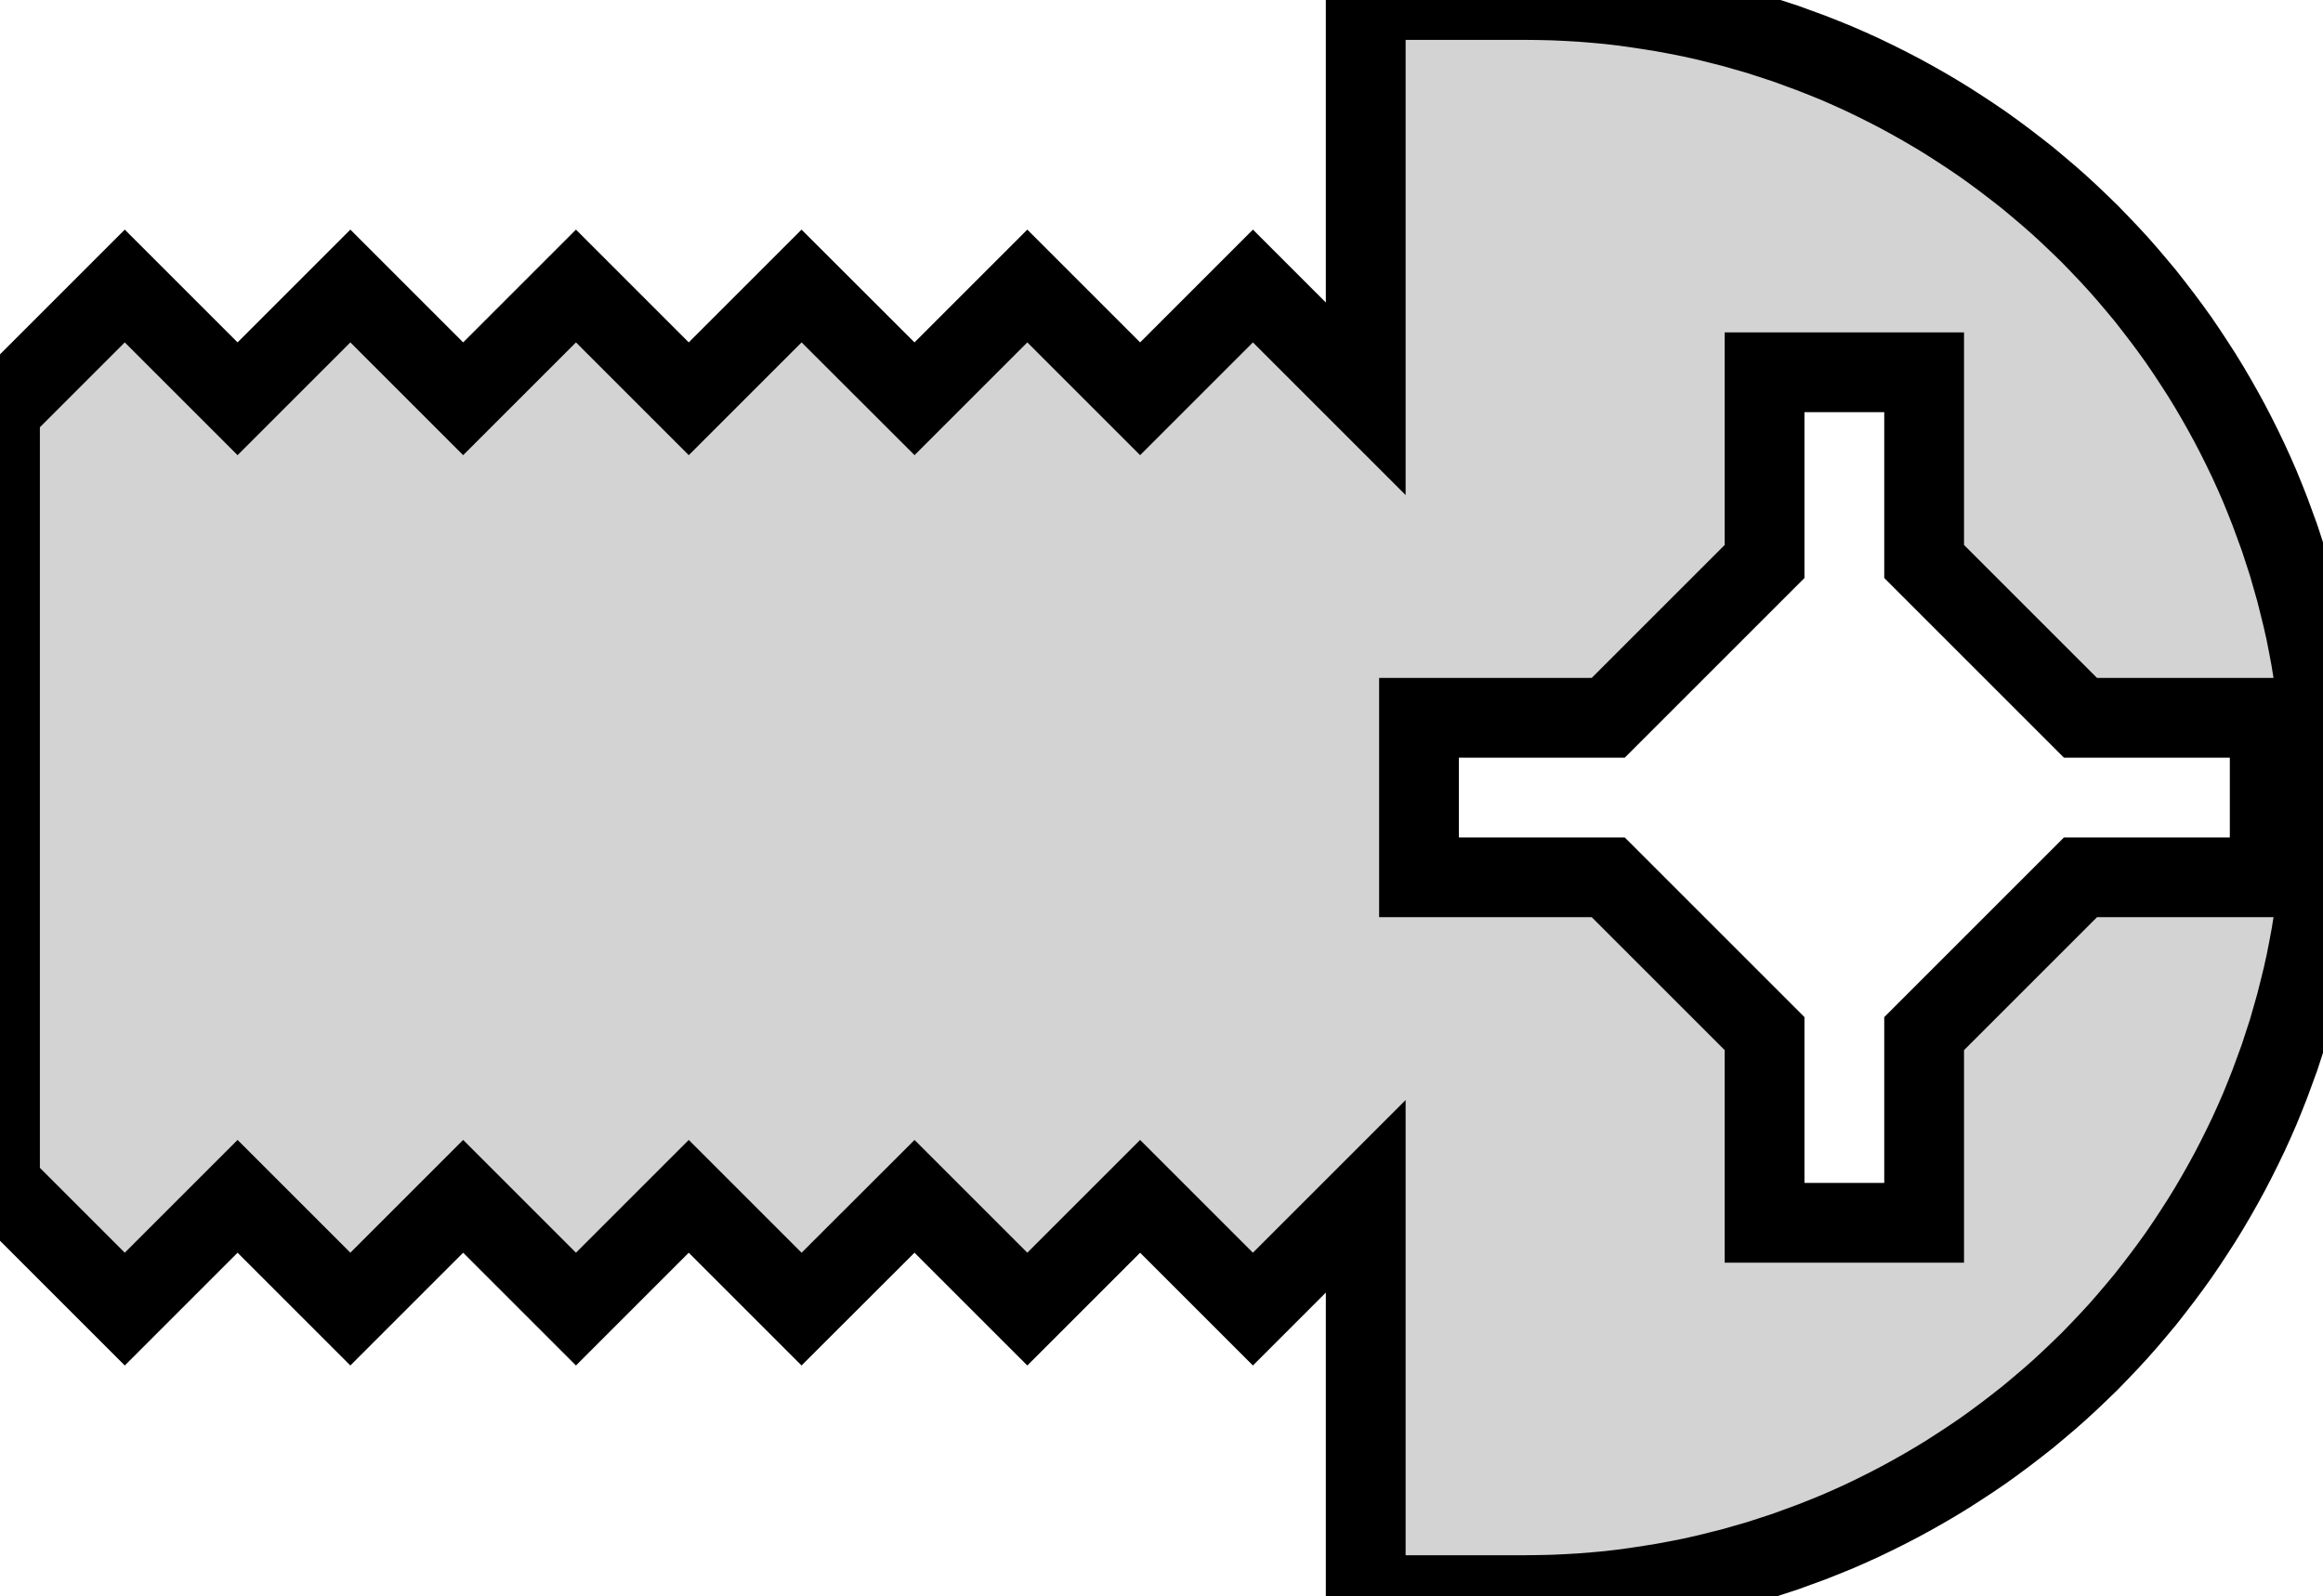
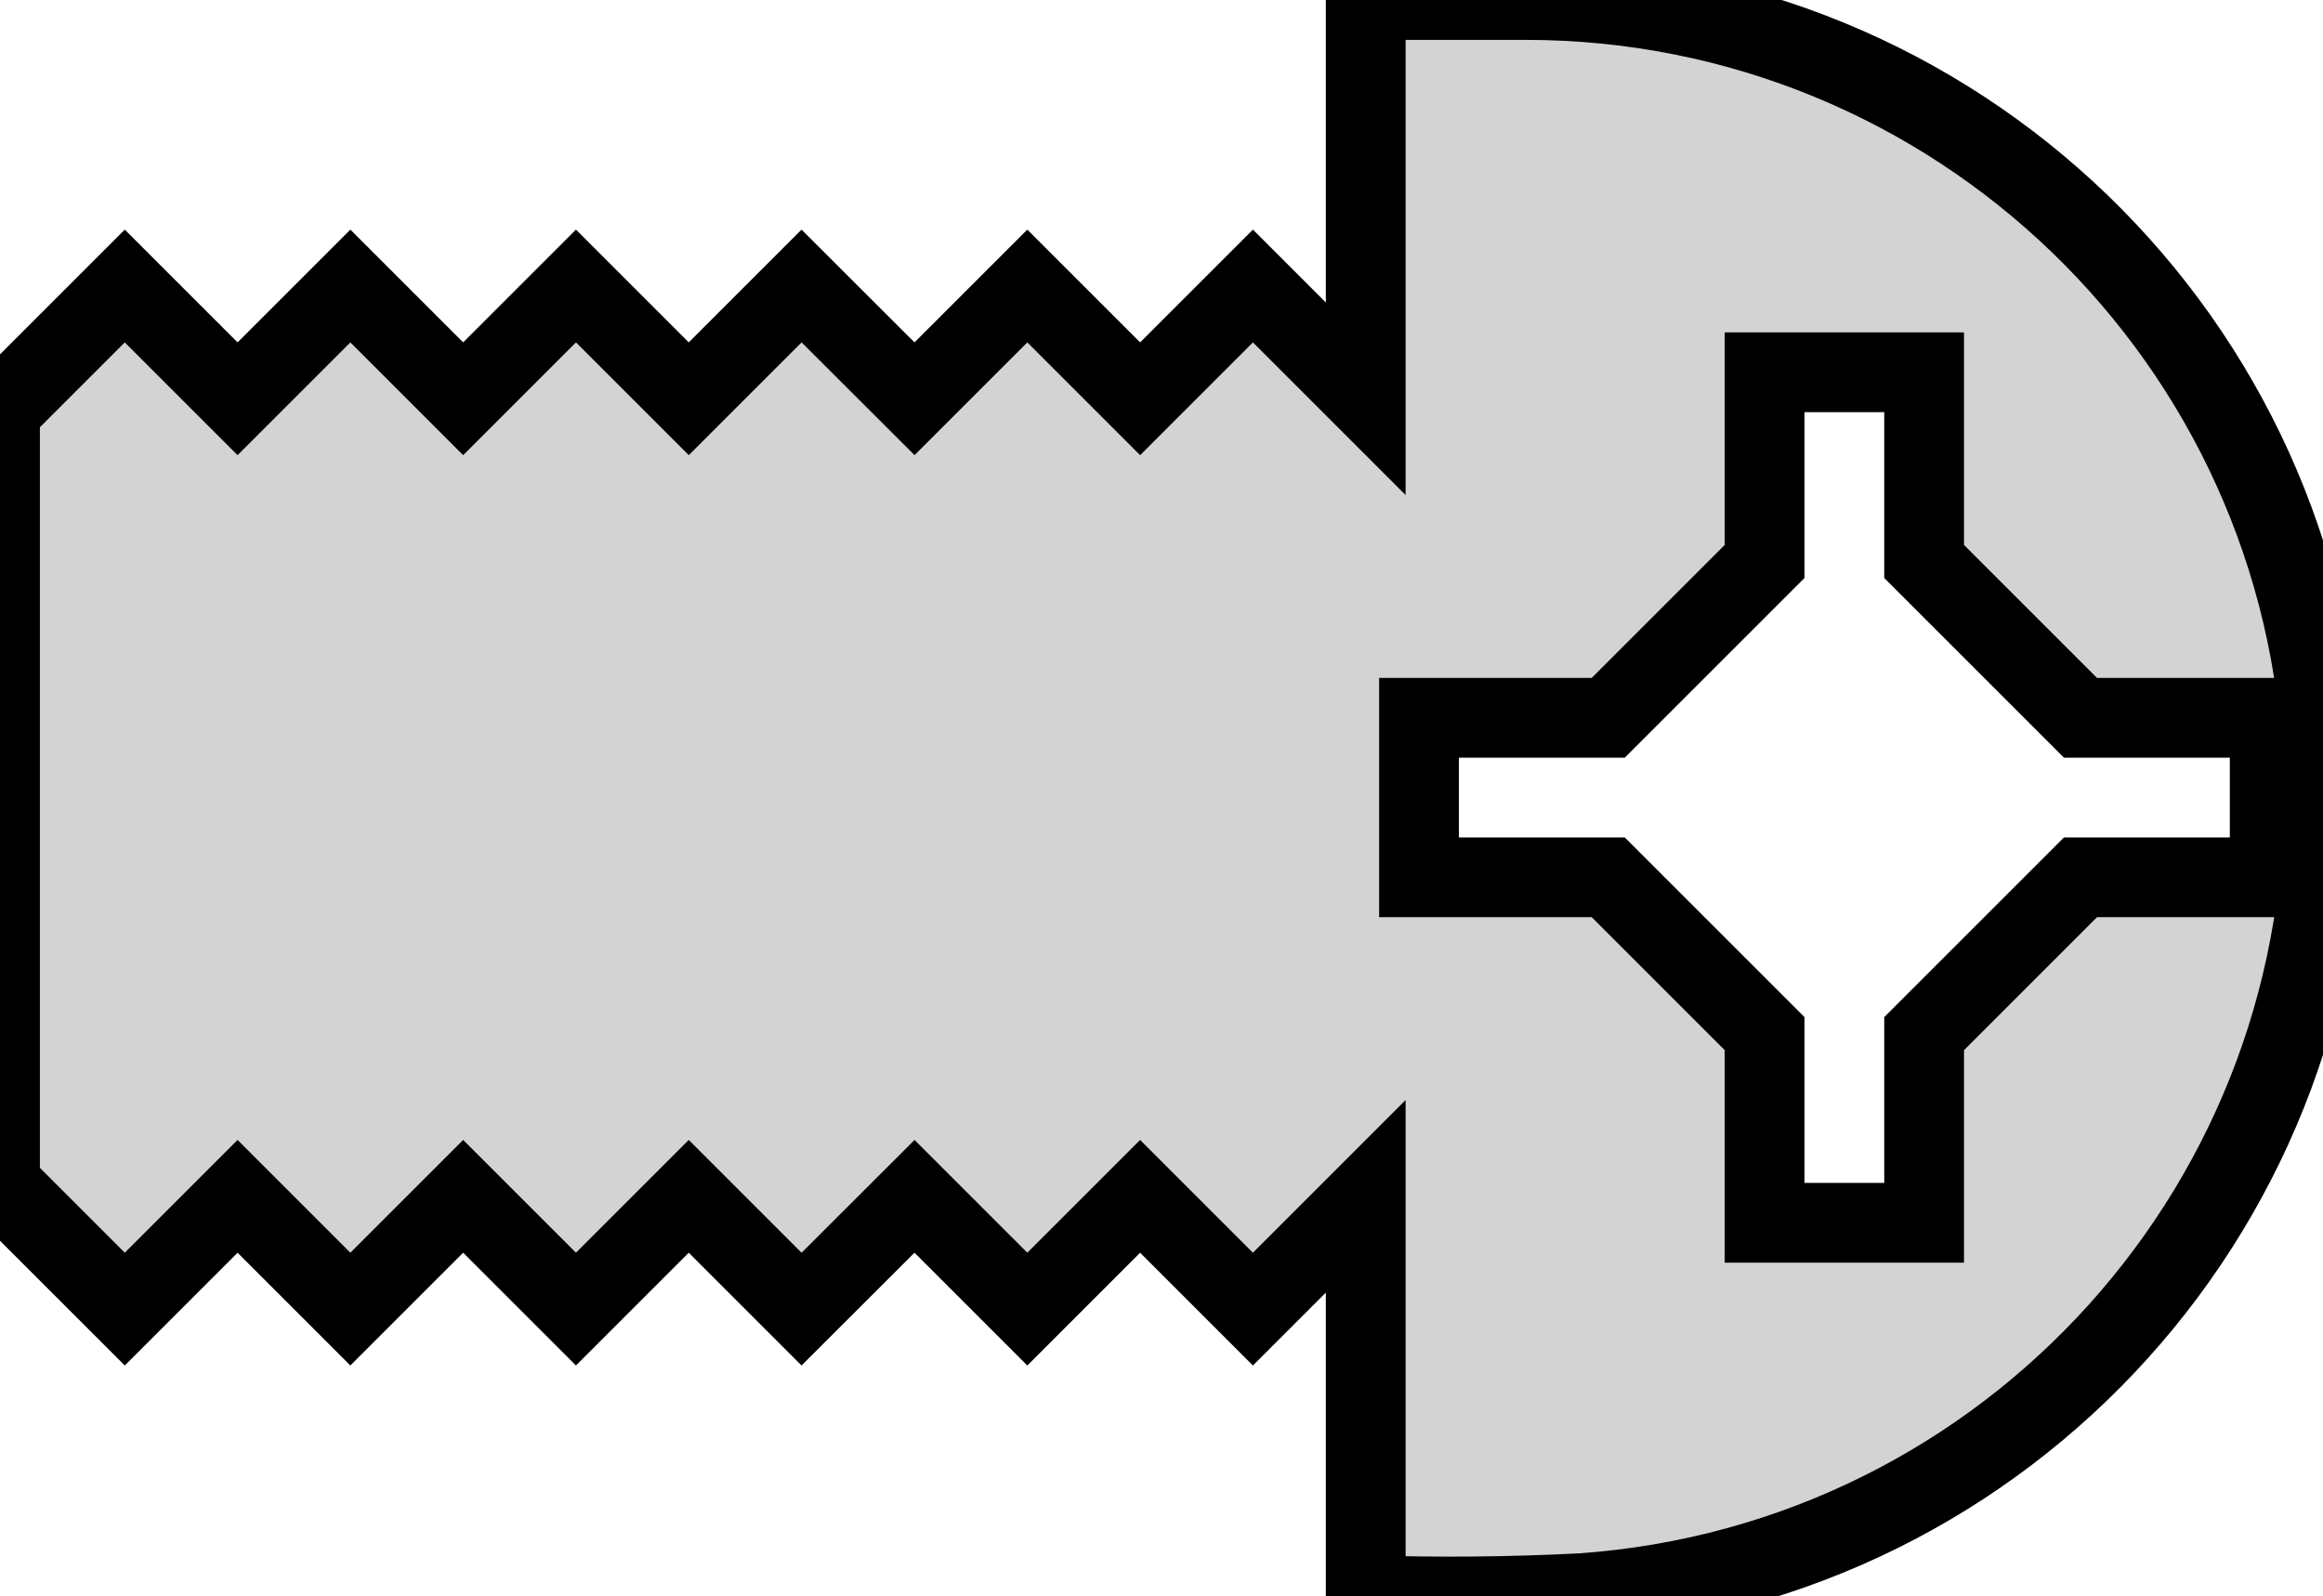
<svg xmlns="http://www.w3.org/2000/svg" width="14.56mm" height="10mm" viewBox="-11.56 -5 14.56 10" version="1.1">
-   <path d=" M -1.913,4.999 L -1.825,4.997 L -1.738,4.993 L -1.651,4.988 L -1.564,4.981 L -1.477,4.973  L -1.391,4.963 L -1.304,4.951 L -1.218,4.938 L -1.132,4.924 L -1.046,4.908 L -0.96,4.891  L -0.875,4.872 L -0.79,4.851 L -0.706,4.83 L -0.622,4.806 L -0.538,4.782 L -0.455,4.755  L -0.372,4.728 L -0.29,4.698 L -0.208,4.668 L -0.127,4.636 L -0.046,4.603 L 0.034,4.568  L 0.113,4.532 L 0.192,4.494 L 0.27,4.455 L 0.347,4.415 L 0.424,4.373 L 0.5,4.33  L 0.575,4.286 L 0.65,4.24 L 0.723,4.193 L 0.796,4.145 L 0.868,4.096 L 0.939,4.045  L 1.009,3.993 L 1.078,3.94 L 1.147,3.886 L 1.214,3.83 L 1.28,3.774 L 1.346,3.716  L 1.41,3.657 L 1.473,3.597 L 1.536,3.536 L 1.597,3.473 L 1.657,3.41 L 1.716,3.346  L 1.774,3.28 L 1.83,3.214 L 1.886,3.147 L 1.94,3.078 L 1.993,3.009 L 2.045,2.939  L 2.096,2.868 L 2.145,2.796 L 2.193,2.723 L 2.24,2.65 L 2.286,2.575 L 2.33,2.5  L 2.373,2.424 L 2.415,2.347 L 2.455,2.27 L 2.494,2.192 L 2.532,2.113 L 2.568,2.034  L 2.603,1.954 L 2.636,1.873 L 2.668,1.792 L 2.698,1.71 L 2.728,1.628 L 2.755,1.545  L 2.782,1.462 L 2.806,1.378 L 2.83,1.294 L 2.851,1.21 L 2.872,1.125 L 2.891,1.04  L 2.908,0.954 L 2.924,0.868 L 2.938,0.782 L 2.951,0.696 L 2.963,0.609 L 2.973,0.523  L 2.981,0.436 L 2.988,0.349 L 2.993,0.262 L 2.997,0.174 L 2.999,0.087 L 3,-0  L 2.999,-0.087 L 2.997,-0.174 L 2.993,-0.262 L 2.988,-0.349 L 2.981,-0.436 L 2.973,-0.523  L 2.963,-0.609 L 2.951,-0.696 L 2.938,-0.782 L 2.924,-0.868 L 2.908,-0.954 L 2.891,-1.04  L 2.872,-1.125 L 2.851,-1.21 L 2.83,-1.294 L 2.806,-1.378 L 2.782,-1.462 L 2.755,-1.545  L 2.728,-1.628 L 2.698,-1.71 L 2.668,-1.792 L 2.636,-1.873 L 2.603,-1.954 L 2.568,-2.034  L 2.532,-2.113 L 2.494,-2.192 L 2.455,-2.27 L 2.415,-2.347 L 2.373,-2.424 L 2.33,-2.5  L 2.286,-2.575 L 2.24,-2.65 L 2.193,-2.723 L 2.145,-2.796 L 2.096,-2.868 L 2.045,-2.939  L 1.993,-3.009 L 1.94,-3.078 L 1.886,-3.147 L 1.83,-3.214 L 1.774,-3.28 L 1.716,-3.346  L 1.657,-3.41 L 1.597,-3.473 L 1.536,-3.536 L 1.473,-3.597 L 1.41,-3.657 L 1.346,-3.716  L 1.28,-3.774 L 1.214,-3.83 L 1.147,-3.886 L 1.078,-3.94 L 1.009,-3.993 L 0.939,-4.045  L 0.868,-4.096 L 0.796,-4.145 L 0.723,-4.193 L 0.65,-4.24 L 0.575,-4.286 L 0.5,-4.33  L 0.424,-4.373 L 0.347,-4.415 L 0.27,-4.455 L 0.192,-4.494 L 0.113,-4.532 L 0.034,-4.568  L -0.046,-4.603 L -0.127,-4.636 L -0.208,-4.668 L -0.29,-4.698 L -0.372,-4.728 L -0.455,-4.755  L -0.538,-4.782 L -0.622,-4.806 L -0.706,-4.83 L -0.79,-4.851 L -0.875,-4.872 L -0.96,-4.891  L -1.046,-4.908 L -1.132,-4.924 L -1.218,-4.938 L -1.304,-4.951 L -1.391,-4.963 L -1.477,-4.973  L -1.564,-4.981 L -1.651,-4.988 L -1.738,-4.993 L -1.825,-4.997 L -1.913,-4.999 L -2,-5  L -3,-5 L -3,-2.5 L -3.707,-3.207 L -4.414,-2.5 L -5.121,-3.207 L -5.828,-2.5  L -6.536,-3.207 L -7.243,-2.5 L -7.95,-3.207 L -8.657,-2.5 L -9.364,-3.207 L -10.071,-2.5  L -10.778,-3.207 L -11.485,-2.5 L -11.56,-2.5 L -11.56,2.5 L -11.485,2.5 L -10.778,3.207  L -10.071,2.5 L -9.364,3.207 L -8.657,2.5 L -7.95,3.207 L -7.243,2.5 L -6.536,3.207  L -5.828,2.5 L -5.121,3.207 L -4.414,2.5 L -3.707,3.207 L -3,2.5 L -3,5  L -2,5 z M -0.5,2.666 L -0.5,1.48 L -1.48,0.5 L -2.666,0.5 L -2.666,-0.5 L -1.48,-0.5  L -0.5,-1.48 L -0.5,-2.666 L 0.5,-2.666 L 0.5,-1.48 L 1.48,-0.5 L 2.666,-0.5  L 2.666,0.5 L 1.48,0.5 L 0.5,1.48 L 0.5,2.666 z " stroke="black" fill="lightgray" stroke-width="0.5" />
+   <path d=" M -3,-2.5 L -3.707,-3.207 L -4.414,-2.5 L -5.121,-3.207 L -5.828,-2.5 L -6.536,-3.207 L -7.243,-2.5 L -7.95,-3.207 L -8.657,-2.5 L -9.364,-3.207 L -10.071,-2.5 L -10.778,-3.207 L -11.485,-2.5 L -11.56,-2.5 L -11.56,2.5 L -11.485,2.5 L -10.778,3.207 L -10.071,2.5 L -9.364,3.207 L -8.657,2.5 L -7.95,3.207 L -7.243,2.5 L -6.536,3.207 L -5.828,2.5 L -5.121,3.207 L -4.414,2.5 L -3.707,3.207 L -3,2.5 L -3,5 A 16.107,16.107 0 0 0 -1.651,4.988 A 5,5 0 0 0 -2,-5 L -3,-5 z M -0.5,2.666 L -0.5,1.48 L -1.48,0.5 L -2.666,0.5 L -2.666,-0.5 L -1.48,-0.5 L -0.5,-1.48 L -0.5,-2.666 L 0.5,-2.666 L 0.5,-1.48 L 1.48,-0.5 L 2.666,-0.5 L 2.666,0.5 L 1.48,0.5 L 0.5,1.48 L 0.5,2.666 z " stroke="black" fill="lightgray" stroke-width="0.5" />
</svg>
